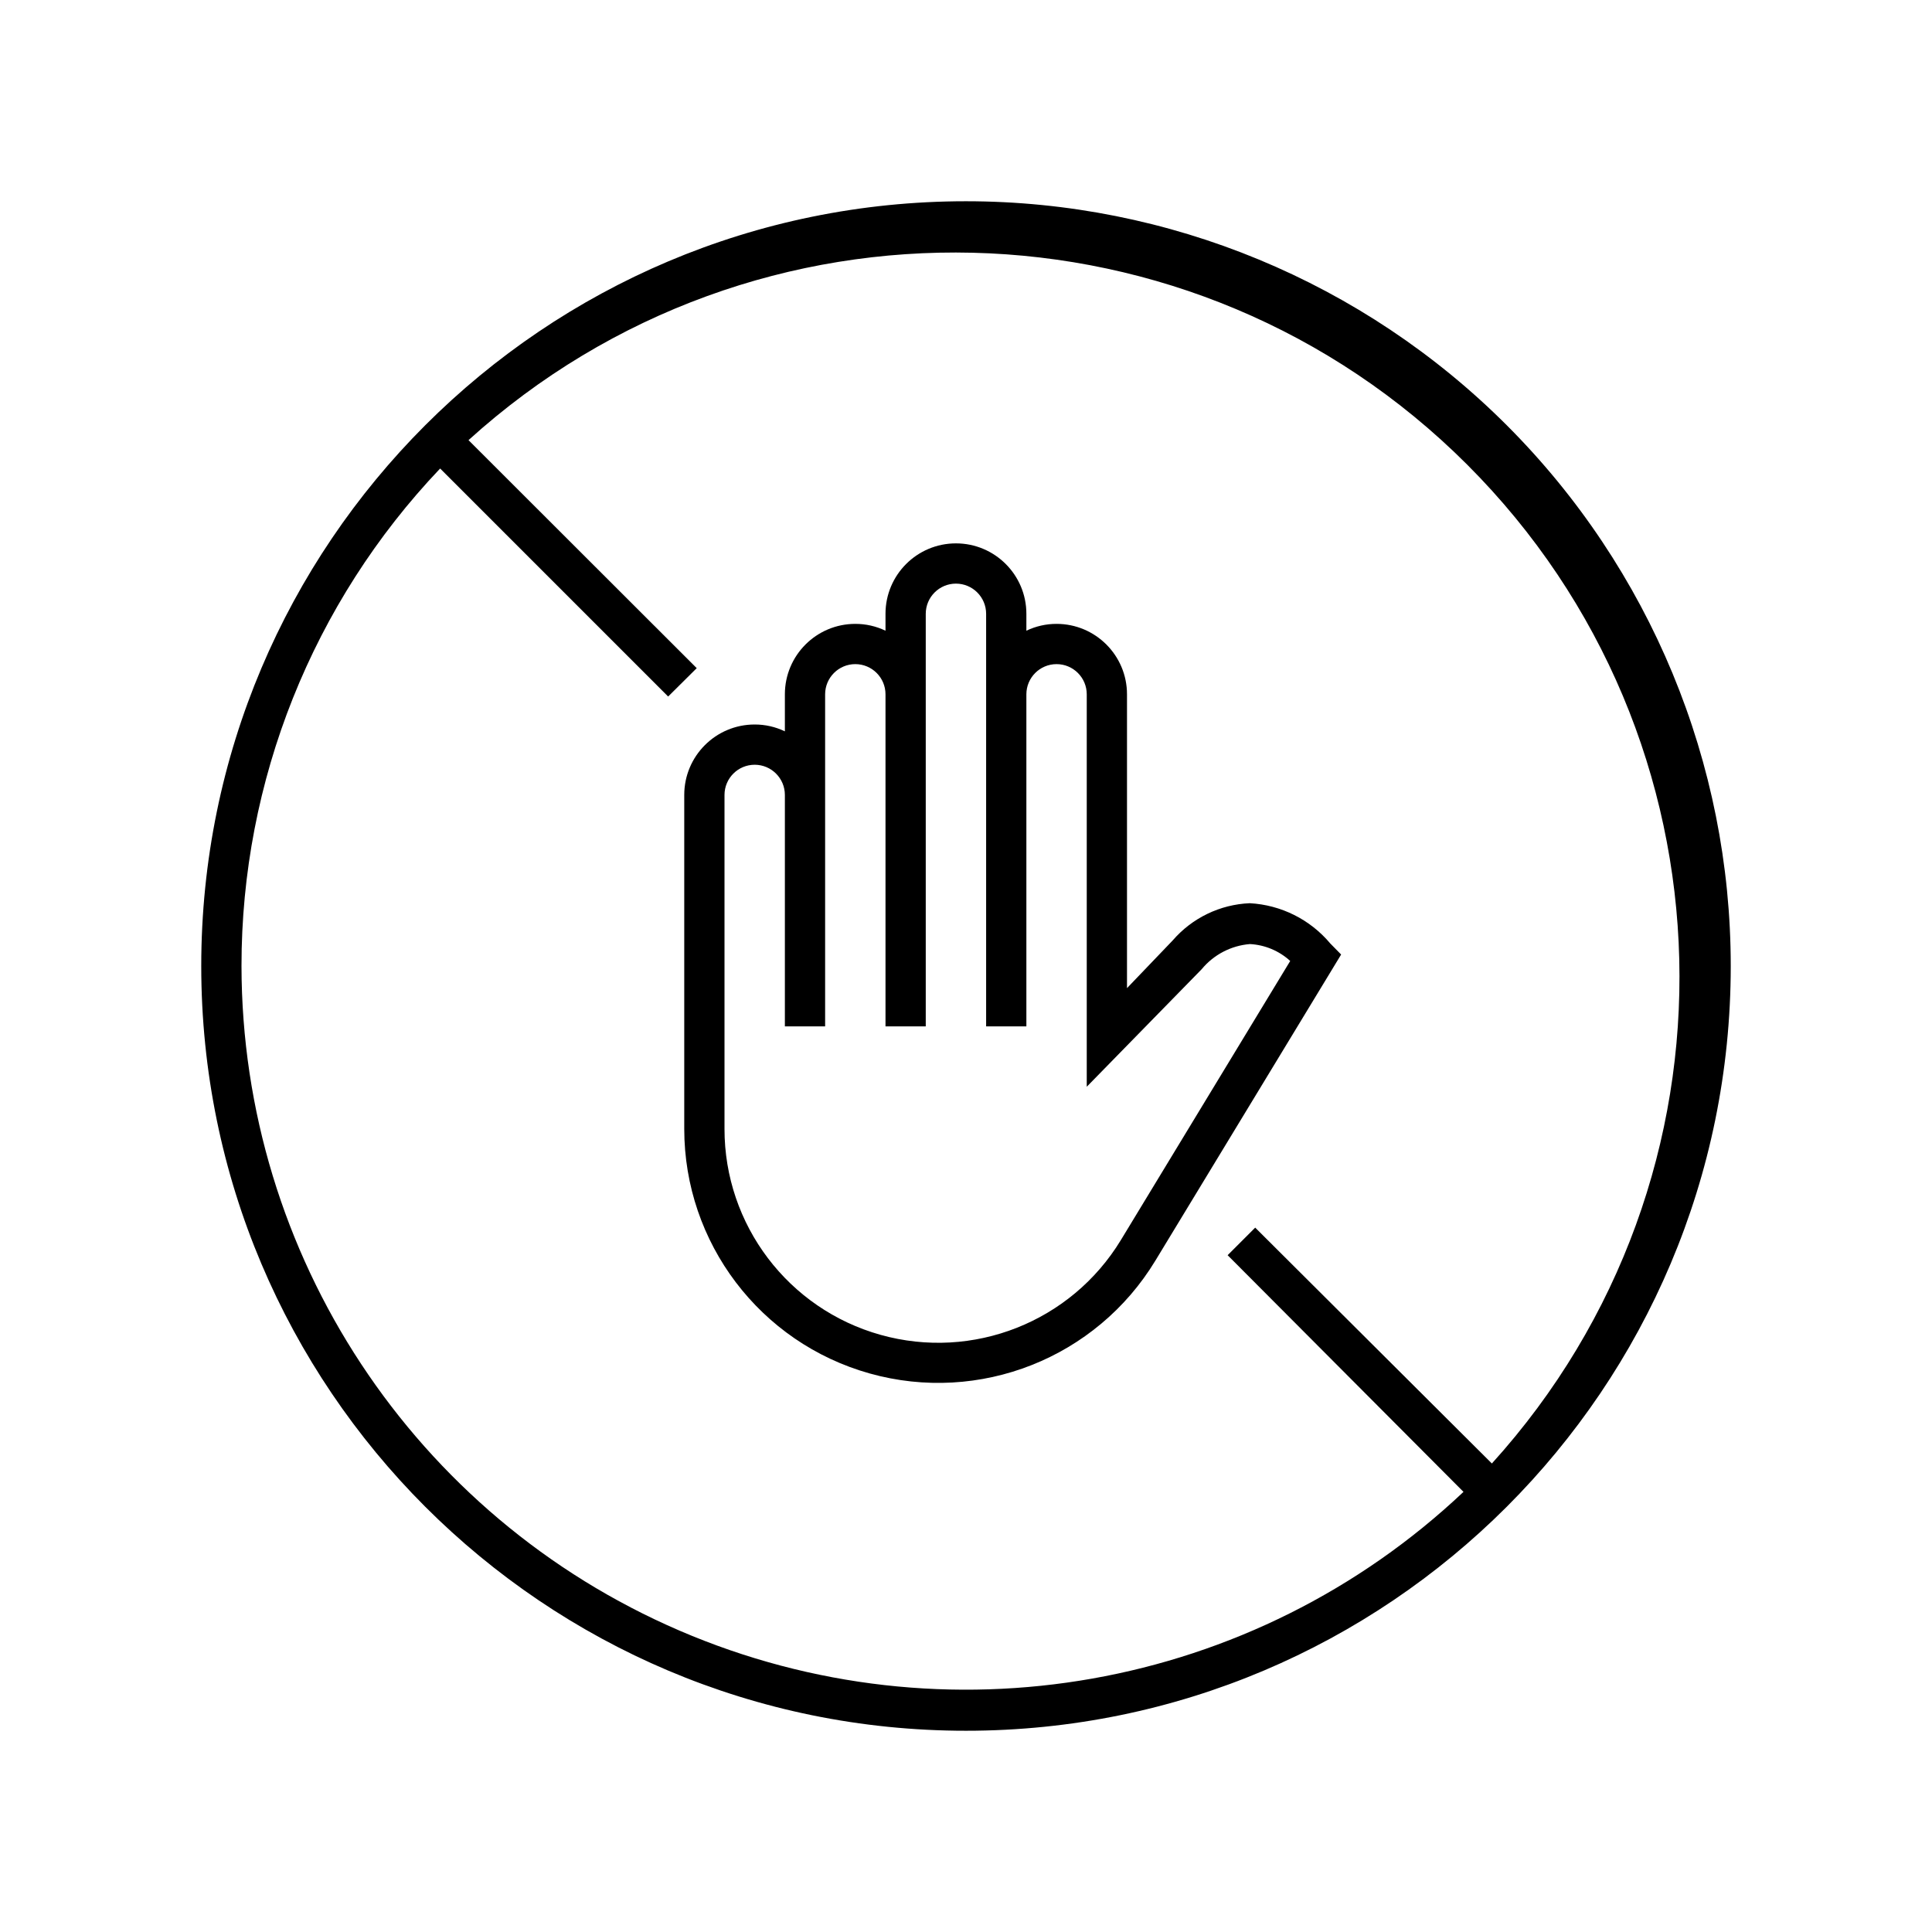
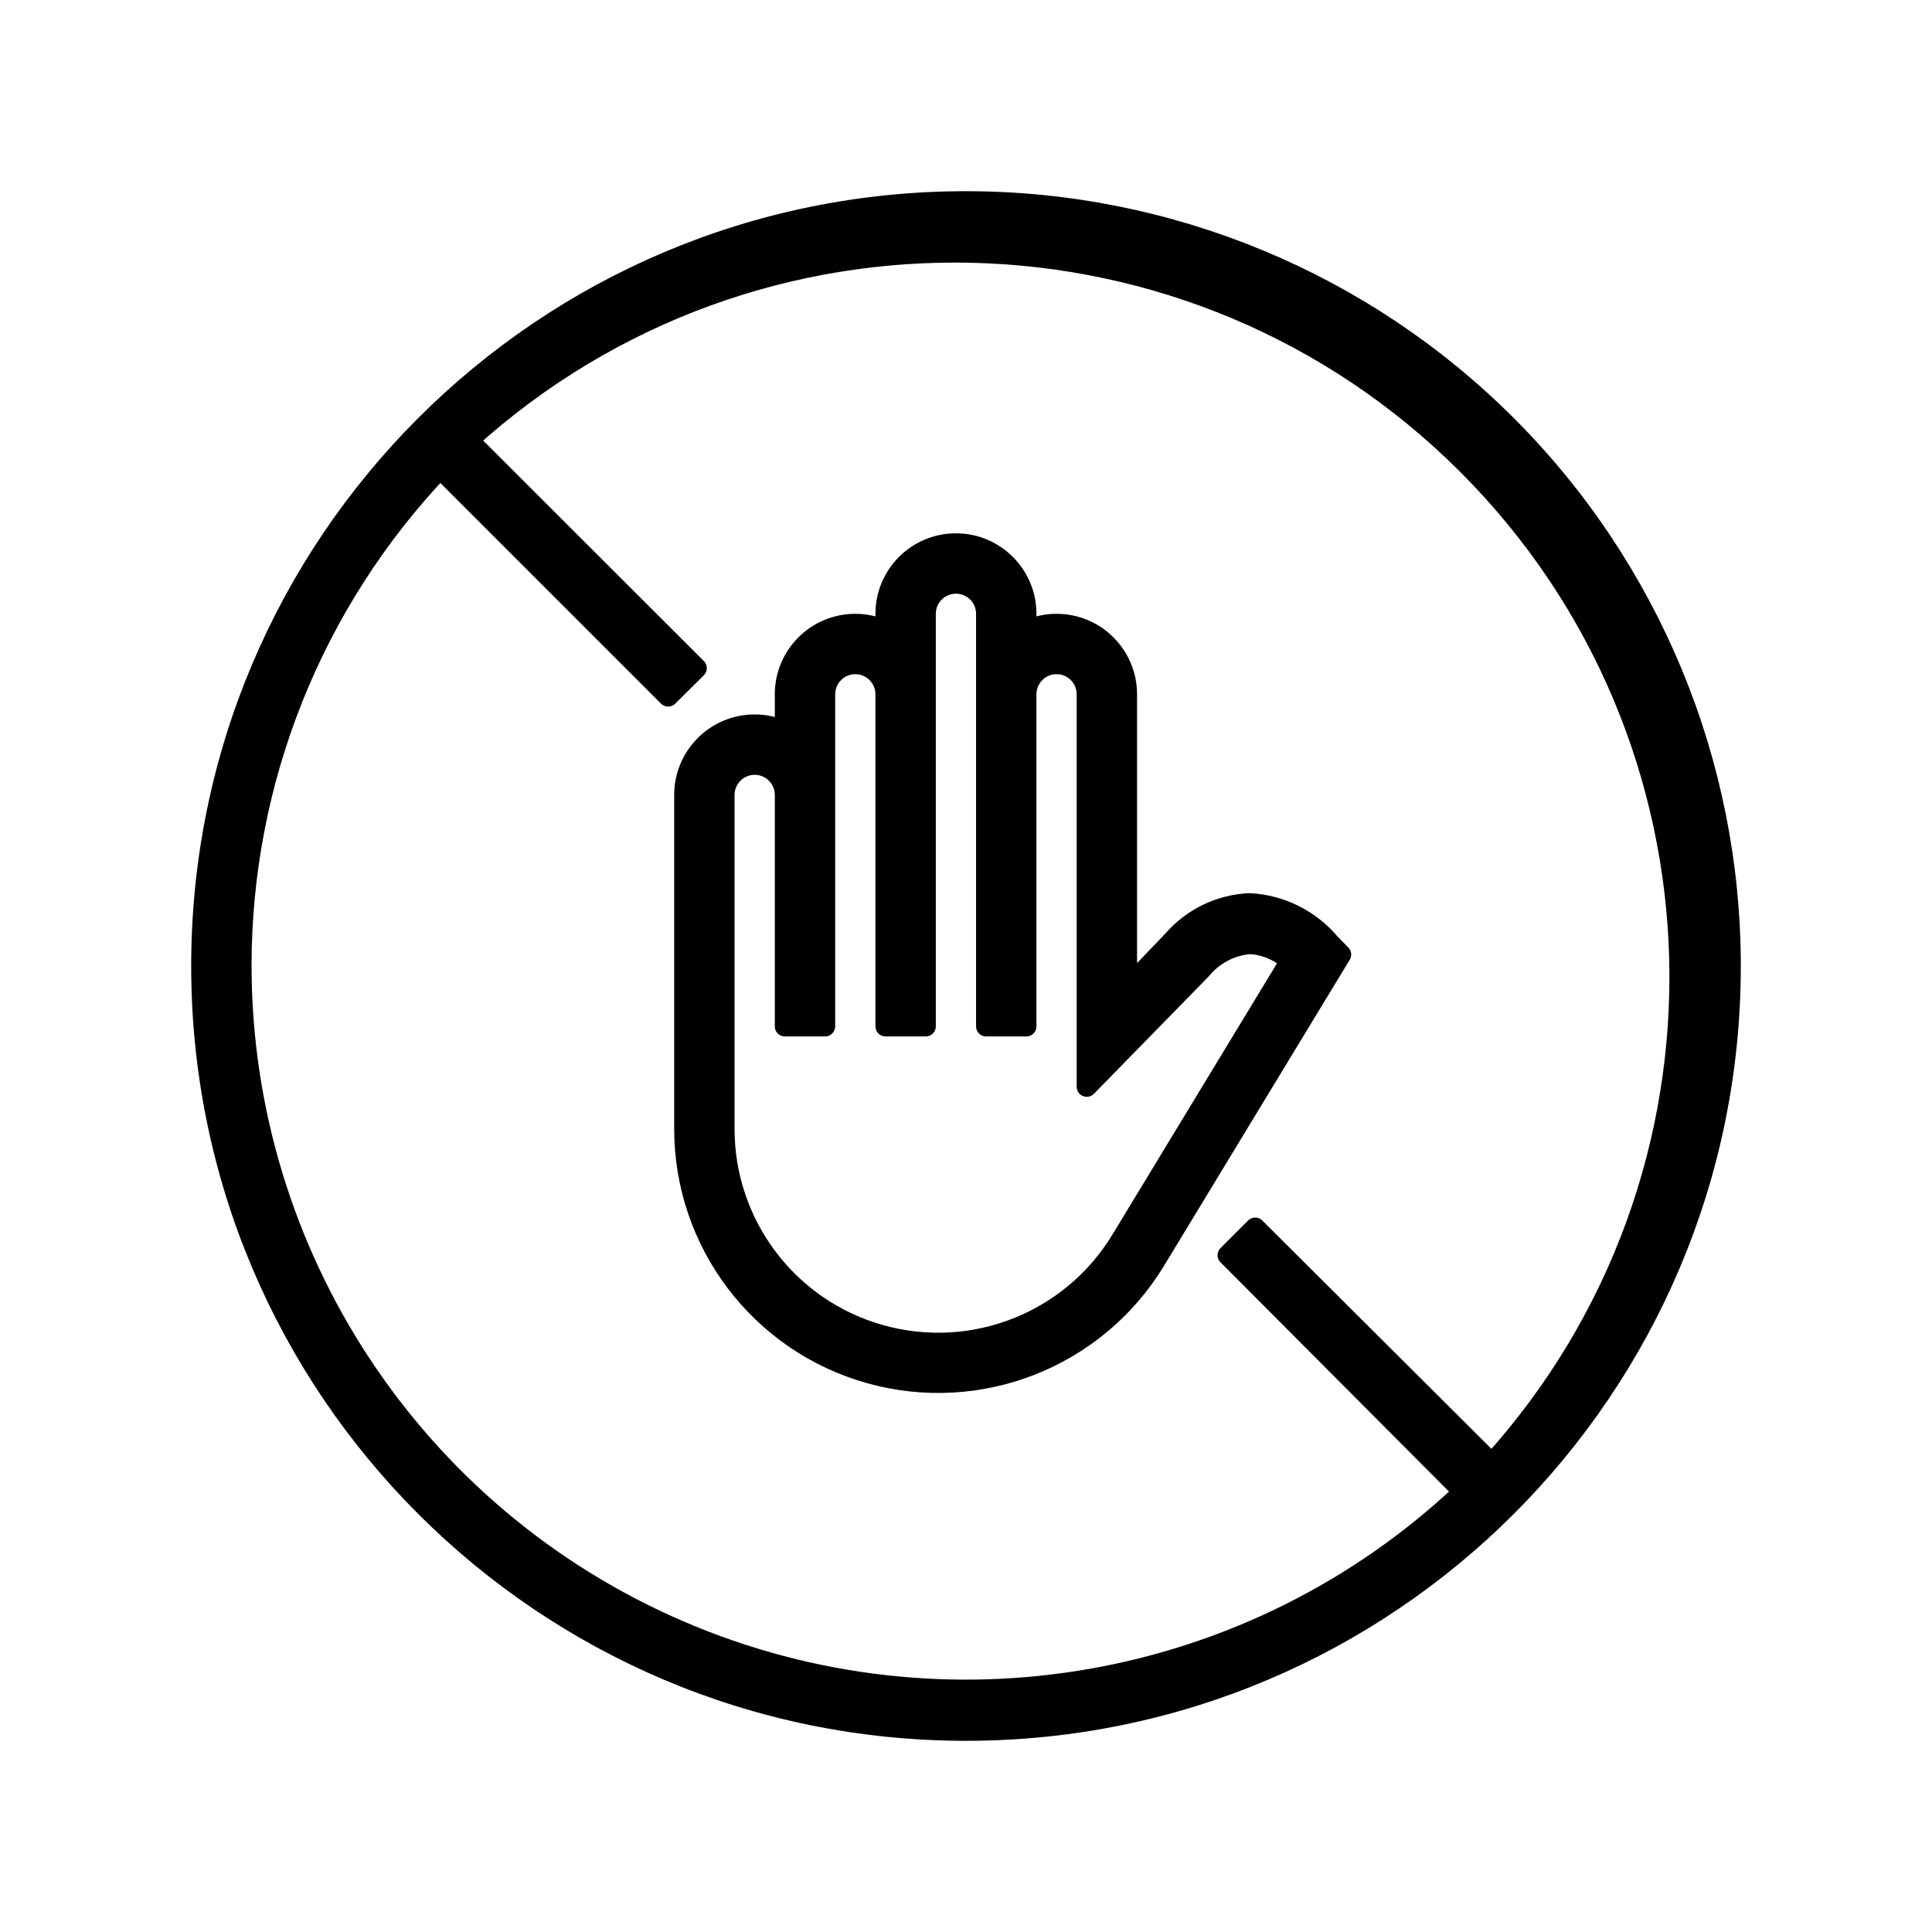
- <svg xmlns="http://www.w3.org/2000/svg" width="96" height="96" aria-hidden="true" viewBox="0 0 96 96" fill="currentColor">
-   <path fillRule="evenodd" clipRule="evenodd" d="M48 10C27.013 10 10 27.013 10 48C10 68.987 27.013 86 48 86C68.987 86 86 68.987 86 48C86 37.922 81.996 28.256 74.87 21.13C67.744 14.004 58.078 10 48 10ZM12 48C11.995 38.798 15.529 29.948 21.87 23.28L33.2 34.61L34.62 33.2L23.28 21.87C37.503 8.982 59.336 9.52 72.908 23.092C86.48 36.664 87.018 58.497 74.13 72.72L62.37 61L61 62.37L72.72 74.13C62.276 83.995 46.966 86.706 33.77 81.027C20.573 75.348 12.016 62.367 12 48Z" fill="currentColor" />
-   <path fillRule="evenodd" clipRule="evenodd" d="M66.1 46.88C65.101 45.689 63.653 44.965 62.1 44.88C60.623 44.942 59.237 45.611 58.27 46.73L56 49.1V34.5C56 32.567 54.433 31 52.5 31C51.981 30.999 51.468 31.115 51 31.34V30.5C51 28.567 49.433 27 47.5 27C45.567 27 44 28.567 44 30.5V31.34C43.532 31.115 43.019 30.999 42.5 31C40.567 31 39 32.567 39 34.5V36.34C38.532 36.115 38.019 35.999 37.5 36C35.567 36 34 37.567 34 39.5V56.09C33.998 61.752 37.767 66.722 43.22 68.248C48.672 69.774 54.474 67.481 57.41 62.64L66.64 47.43L66.1 46.88ZM55.7 61.61C53.228 65.685 48.344 67.614 43.755 66.328C39.165 65.042 35.995 60.856 36 56.09V39.5C36 38.672 36.672 38 37.5 38C38.328 38 39 38.672 39 39.5V51H41V34.5C41 33.672 41.672 33 42.5 33C43.328 33 44 33.672 44 34.5V51H46V30.5C46 29.672 46.672 29 47.5 29C48.328 29 49 29.672 49 30.5V51H51V34.5C51 33.672 51.672 33 52.5 33C53.328 33 54 33.672 54 34.5V54L59.71 48.16C60.308 47.436 61.174 46.985 62.11 46.91C62.854 46.95 63.561 47.247 64.11 47.75L55.7 61.61Z" fill="currentColor" />
+ <svg xmlns="http://www.w3.org/2000/svg" stroke="currentColor" stroke-width="1" stroke-linejoin="round" aria-hidden="true" viewBox="0 0 96 96" fill="currentColor">
+   <path vector-effect="non-scaling-stroke" fill-rule="evenodd" clip-rule="evenodd" d="M48 10C27.013 10 10 27.013 10 48C10 68.987 27.013 86 48 86C68.987 86 86 68.987 86 48C86 37.922 81.996 28.256 74.87 21.13C67.744 14.004 58.078 10 48 10ZM12 48C11.995 38.798 15.529 29.948 21.87 23.28L33.2 34.61L34.62 33.2L23.28 21.87C37.503 8.982 59.336 9.52 72.908 23.092C86.48 36.664 87.018 58.497 74.13 72.72L62.37 61L61 62.37L72.72 74.13C62.276 83.995 46.966 86.706 33.77 81.027C20.573 75.348 12.016 62.367 12 48Z" fill="currentColor" />
+   <path vector-effect="non-scaling-stroke" fill-rule="evenodd" clip-rule="evenodd" d="M66.1 46.88C65.101 45.689 63.653 44.965 62.1 44.88C60.623 44.942 59.237 45.611 58.27 46.73L56 49.1V34.5C56 32.567 54.433 31 52.5 31C51.981 30.999 51.468 31.115 51 31.34V30.5C51 28.567 49.433 27 47.5 27C45.567 27 44 28.567 44 30.5V31.34C43.532 31.115 43.019 30.999 42.5 31C40.567 31 39 32.567 39 34.5V36.34C38.532 36.115 38.019 35.999 37.5 36C35.567 36 34 37.567 34 39.5V56.09C33.998 61.752 37.767 66.722 43.22 68.248C48.672 69.774 54.474 67.481 57.41 62.64L66.64 47.43L66.1 46.88ZM55.7 61.61C53.228 65.685 48.344 67.614 43.755 66.328C39.165 65.042 35.995 60.856 36 56.09V39.5C36 38.672 36.672 38 37.5 38C38.328 38 39 38.672 39 39.5V51H41V34.5C41 33.672 41.672 33 42.5 33C43.328 33 44 33.672 44 34.5V51H46V30.5C46 29.672 46.672 29 47.5 29C48.328 29 49 29.672 49 30.5V51H51V34.5C51 33.672 51.672 33 52.5 33C53.328 33 54 33.672 54 34.5V54L59.71 48.16C60.308 47.436 61.174 46.985 62.11 46.91C62.854 46.95 63.561 47.247 64.11 47.75L55.7 61.61Z" fill="currentColor" />
</svg>
